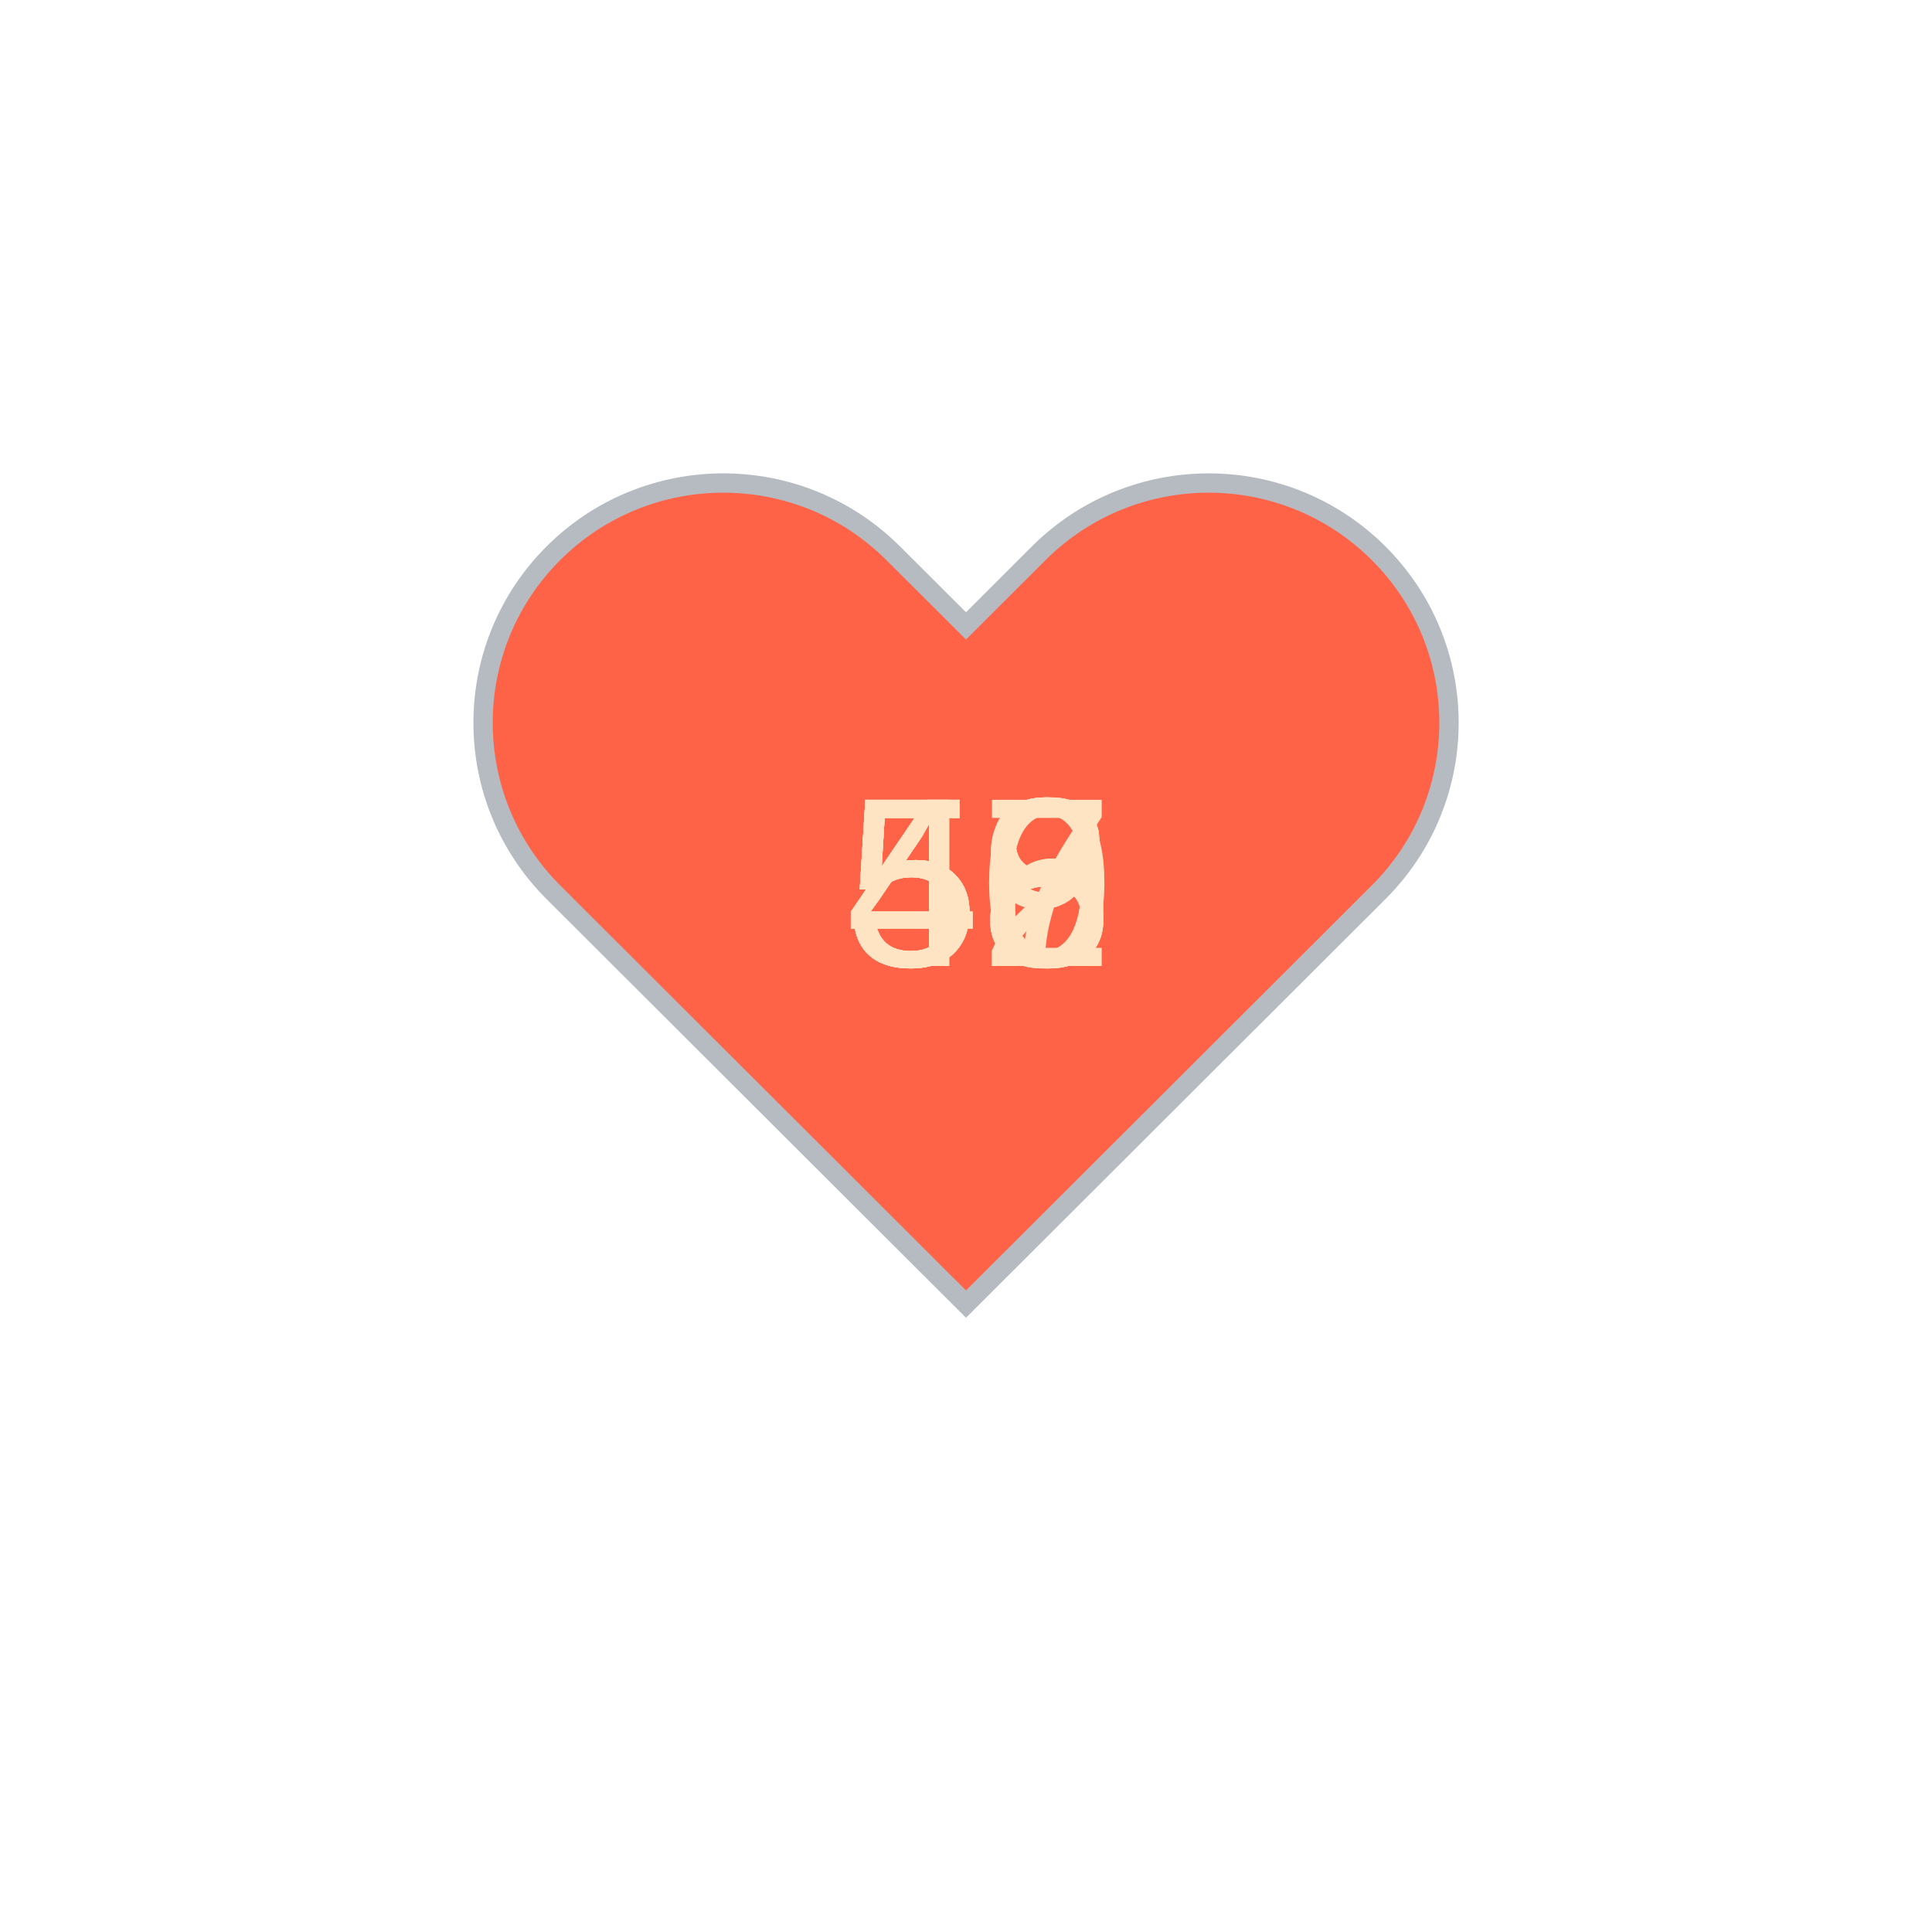
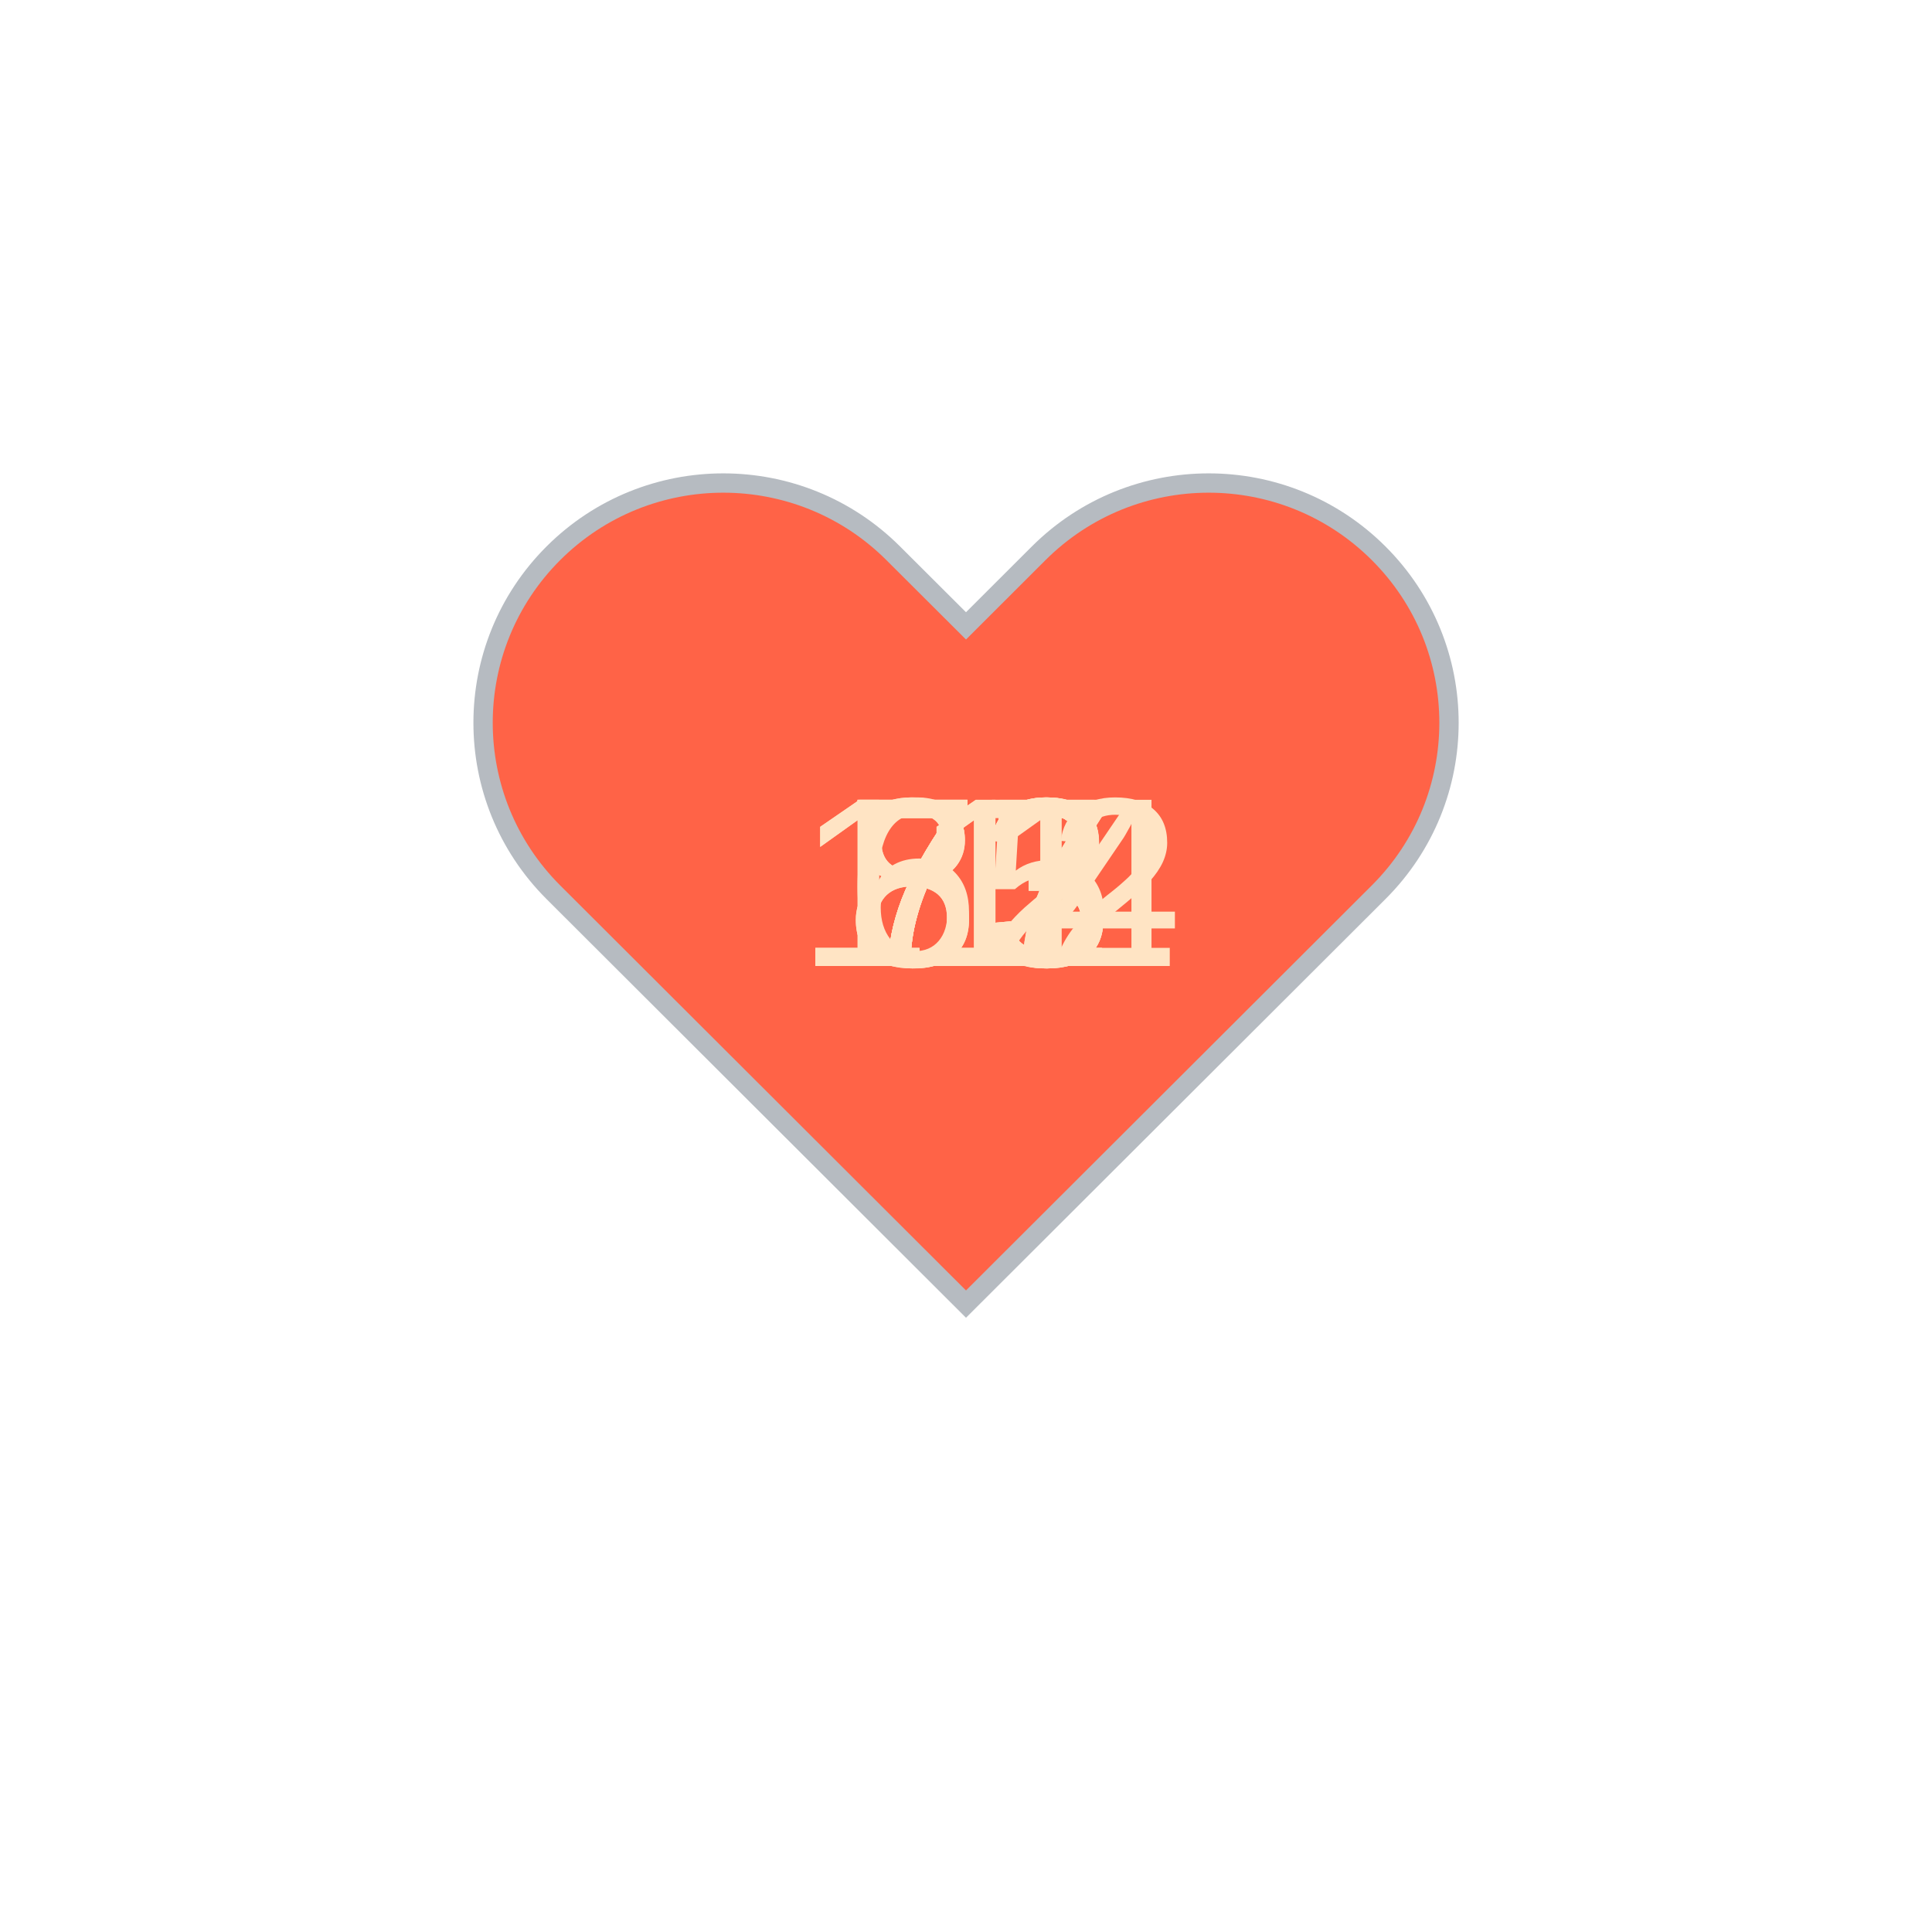
<svg xmlns="http://www.w3.org/2000/svg" baseProfile="full" height="150" version="1.1" viewBox="0,0,200,200" width="150">
  <defs />
  <g transform="translate(100 100)">
    <path d="M92.71,7.27L92.71,7.27c-9.71-9.69-25.46-9.69-35.18,0L50,14.79l-7.54-7.52C32.75-2.42,17-2.42,7.29,7.27v0 c-9.71,9.69-9.71,25.41,0,35.1L50,85l42.71-42.63C102.43,32.68,102.43,16.96,92.71,7.27z" fill="tomato" stroke="#B6BBC1" stroke-width="2" transform="translate(-50 -50)" />
    <animateTransform additive="sum" attributeName="transform" dur="1.2s" repeatCount="indefinite" type="scale" values="1; 1.5; 1.25; 1.5; 1.5; 1;" />
-     <text fill="bisque" style="font-size:25px; font-family:Arial" transform="translate(-12.5 0)">49<animate attributeName="visibility" dur="12.0s" keyTimes="0;0.1;0.2;0.3;0.4;0.5;0.6;0.7;0.8;0.9;1.0" repeatCount="indefinite" values="visible;hidden;hidden;hidden;hidden;hidden;hidden;hidden;hidden;hidden;hidden" />
+     <text fill="bisque" style="font-size:25px; font-family:Arial" transform="translate(-12.5 0)">73<animate attributeName="visibility" dur="12.0s" keyTimes="0;0.1;0.2;0.3;0.4;0.5;0.6;0.7;0.8;0.9;1.0" repeatCount="indefinite" values="visible;hidden;hidden;hidden;hidden;hidden;hidden;hidden;hidden;hidden;hidden" />
    </text>
-     <text fill="bisque" style="font-size:25px; font-family:Arial" transform="translate(-12.5 0)">56<animate attributeName="visibility" dur="12.0s" keyTimes="0;0.1;0.2;0.3;0.4;0.5;0.6;0.7;0.8;0.9;1.0" repeatCount="indefinite" values="hidden;visible;hidden;hidden;hidden;hidden;hidden;hidden;hidden;hidden;hidden" />
+     <text fill="bisque" style="font-size:25px; font-family:Arial" transform="translate(-17.5 0)">112<animate attributeName="visibility" dur="12.0s" keyTimes="0;0.1;0.2;0.3;0.4;0.5;0.6;0.7;0.8;0.9;1.0" repeatCount="indefinite" values="hidden;visible;hidden;hidden;hidden;hidden;hidden;hidden;hidden;hidden;hidden" />
    </text>
-     <text fill="bisque" style="font-size:25px; font-family:Arial" transform="translate(-12.5 0)">52<animate attributeName="visibility" dur="12.0s" keyTimes="0;0.1;0.2;0.3;0.4;0.5;0.6;0.7;0.8;0.9;1.0" repeatCount="indefinite" values="hidden;hidden;visible;hidden;hidden;hidden;hidden;hidden;hidden;hidden;hidden" />
+     <text fill="bisque" style="font-size:25px; font-family:Arial" transform="translate(-17.5 0)">114<animate attributeName="visibility" dur="12.0s" keyTimes="0;0.1;0.2;0.3;0.4;0.5;0.6;0.7;0.8;0.9;1.0" repeatCount="indefinite" values="hidden;hidden;visible;hidden;hidden;hidden;hidden;hidden;hidden;hidden;hidden" />
    </text>
-     <text fill="bisque" style="font-size:25px; font-family:Arial" transform="translate(-12.5 0)">48<animate attributeName="visibility" dur="12.0s" keyTimes="0;0.1;0.2;0.3;0.4;0.5;0.6;0.7;0.8;0.9;1.0" repeatCount="indefinite" values="hidden;hidden;hidden;visible;hidden;hidden;hidden;hidden;hidden;hidden;hidden" />
+     <text fill="bisque" style="font-size:25px; font-family:Arial" transform="translate(-12.5 0)">73<animate attributeName="visibility" dur="12.0s" keyTimes="0;0.1;0.2;0.3;0.4;0.5;0.6;0.7;0.8;0.9;1.0" repeatCount="indefinite" values="hidden;hidden;hidden;visible;hidden;hidden;hidden;hidden;hidden;hidden;hidden" />
    </text>
-     <text fill="bisque" style="font-size:25px; font-family:Arial" transform="translate(-12.5 0)">48<animate attributeName="visibility" dur="12.0s" keyTimes="0;0.1;0.2;0.3;0.4;0.5;0.6;0.7;0.8;0.9;1.0" repeatCount="indefinite" values="hidden;hidden;hidden;hidden;visible;hidden;hidden;hidden;hidden;hidden;hidden" />
+     <text fill="bisque" style="font-size:25px; font-family:Arial" transform="translate(-12.5 0)">87<animate attributeName="visibility" dur="12.0s" keyTimes="0;0.1;0.2;0.3;0.4;0.5;0.6;0.7;0.8;0.9;1.0" repeatCount="indefinite" values="hidden;hidden;hidden;hidden;visible;hidden;hidden;hidden;hidden;hidden;hidden" />
    </text>
-     <text fill="bisque" style="font-size:25px; font-family:Arial" transform="translate(-12.5 0)">46<animate attributeName="visibility" dur="12.0s" keyTimes="0;0.1;0.2;0.3;0.4;0.5;0.6;0.7;0.8;0.9;1.0" repeatCount="indefinite" values="hidden;hidden;hidden;hidden;hidden;visible;hidden;hidden;hidden;hidden;hidden" />
+     <text fill="bisque" style="font-size:25px; font-family:Arial" transform="translate(-12.5 0)">85<animate attributeName="visibility" dur="12.0s" keyTimes="0;0.1;0.2;0.3;0.4;0.5;0.6;0.7;0.8;0.9;1.0" repeatCount="indefinite" values="hidden;hidden;hidden;hidden;hidden;visible;hidden;hidden;hidden;hidden;hidden" />
    </text>
-     <text fill="bisque" style="font-size:25px; font-family:Arial" transform="translate(-12.5 0)">50<animate attributeName="visibility" dur="12.0s" keyTimes="0;0.1;0.2;0.3;0.4;0.5;0.6;0.7;0.8;0.9;1.0" repeatCount="indefinite" values="hidden;hidden;hidden;hidden;hidden;hidden;visible;hidden;hidden;hidden;hidden" />
+     <text fill="bisque" style="font-size:25px; font-family:Arial" transform="translate(-12.5 0)">73<animate attributeName="visibility" dur="12.0s" keyTimes="0;0.1;0.2;0.3;0.4;0.5;0.6;0.7;0.8;0.9;1.0" repeatCount="indefinite" values="hidden;hidden;hidden;hidden;hidden;hidden;visible;hidden;hidden;hidden;hidden" />
    </text>
-     <text fill="bisque" style="font-size:25px; font-family:Arial" transform="translate(-12.5 0)">48<animate attributeName="visibility" dur="12.0s" keyTimes="0;0.1;0.2;0.3;0.4;0.5;0.6;0.7;0.8;0.9;1.0" repeatCount="indefinite" values="hidden;hidden;hidden;hidden;hidden;hidden;hidden;visible;hidden;hidden;hidden" />
+     <text fill="bisque" style="font-size:25px; font-family:Arial" transform="translate(-12.5 0)">67<animate attributeName="visibility" dur="12.0s" keyTimes="0;0.1;0.2;0.3;0.4;0.5;0.6;0.7;0.8;0.9;1.0" repeatCount="indefinite" values="hidden;hidden;hidden;hidden;hidden;hidden;hidden;visible;hidden;hidden;hidden" />
    </text>
-     <text fill="bisque" style="font-size:25px; font-family:Arial" transform="translate(-12.5 0)">57<animate attributeName="visibility" dur="12.0s" keyTimes="0;0.1;0.2;0.3;0.4;0.5;0.6;0.7;0.8;0.9;1.0" repeatCount="indefinite" values="hidden;hidden;hidden;hidden;hidden;hidden;hidden;hidden;visible;hidden;hidden" />
+     <text fill="bisque" style="font-size:25px; font-family:Arial" transform="translate(-12.5 0)">72<animate attributeName="visibility" dur="12.0s" keyTimes="0;0.1;0.2;0.3;0.4;0.5;0.6;0.7;0.8;0.9;1.0" repeatCount="indefinite" values="hidden;hidden;hidden;hidden;hidden;hidden;hidden;hidden;visible;hidden;hidden" />
    </text>
-     <text fill="bisque" style="font-size:25px; font-family:Arial" transform="translate(-12.5 0)">59<animate attributeName="visibility" dur="12.0s" keyTimes="0;0.1;0.2;0.3;0.4;0.5;0.6;0.7;0.8;0.9;1.0" repeatCount="indefinite" values="hidden;hidden;hidden;hidden;hidden;hidden;hidden;hidden;hidden;visible;hidden" />
+     <text fill="bisque" style="font-size:25px; font-family:Arial" transform="translate(-12.5 0)">71<animate attributeName="visibility" dur="12.0s" keyTimes="0;0.1;0.2;0.3;0.4;0.5;0.6;0.7;0.8;0.9;1.0" repeatCount="indefinite" values="hidden;hidden;hidden;hidden;hidden;hidden;hidden;hidden;hidden;visible;hidden" />
    </text>
  </g>
</svg>
